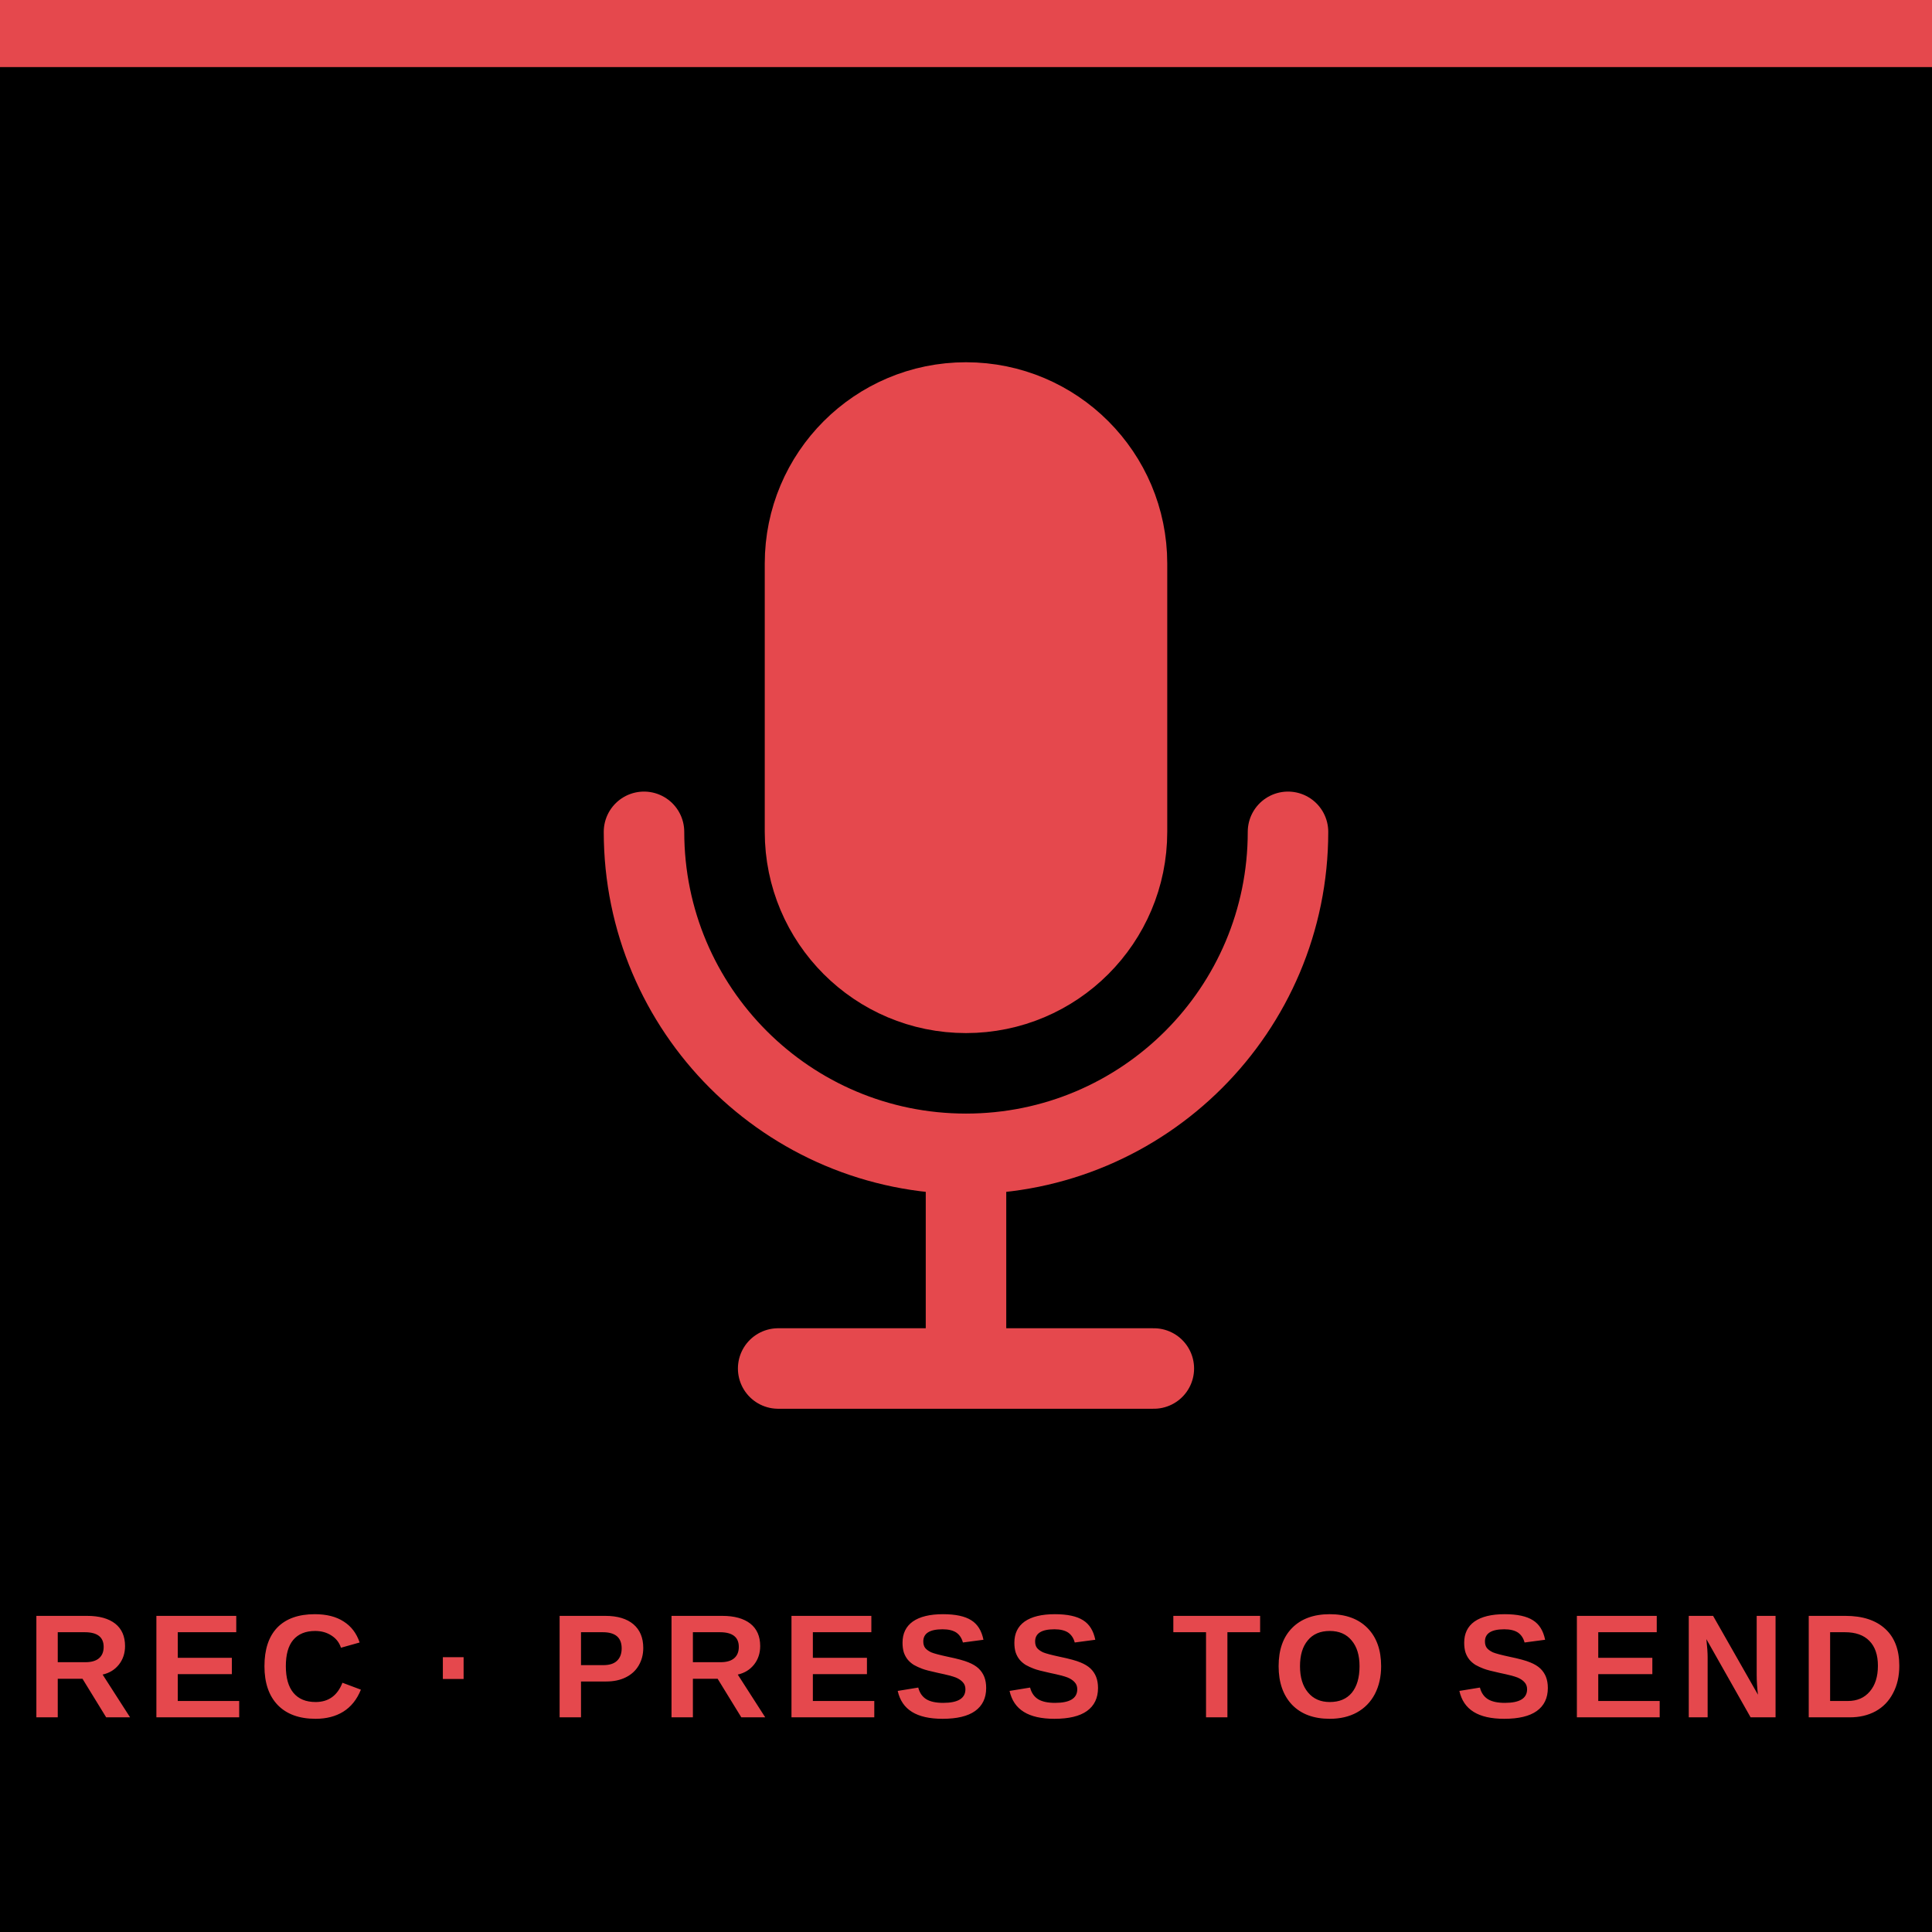
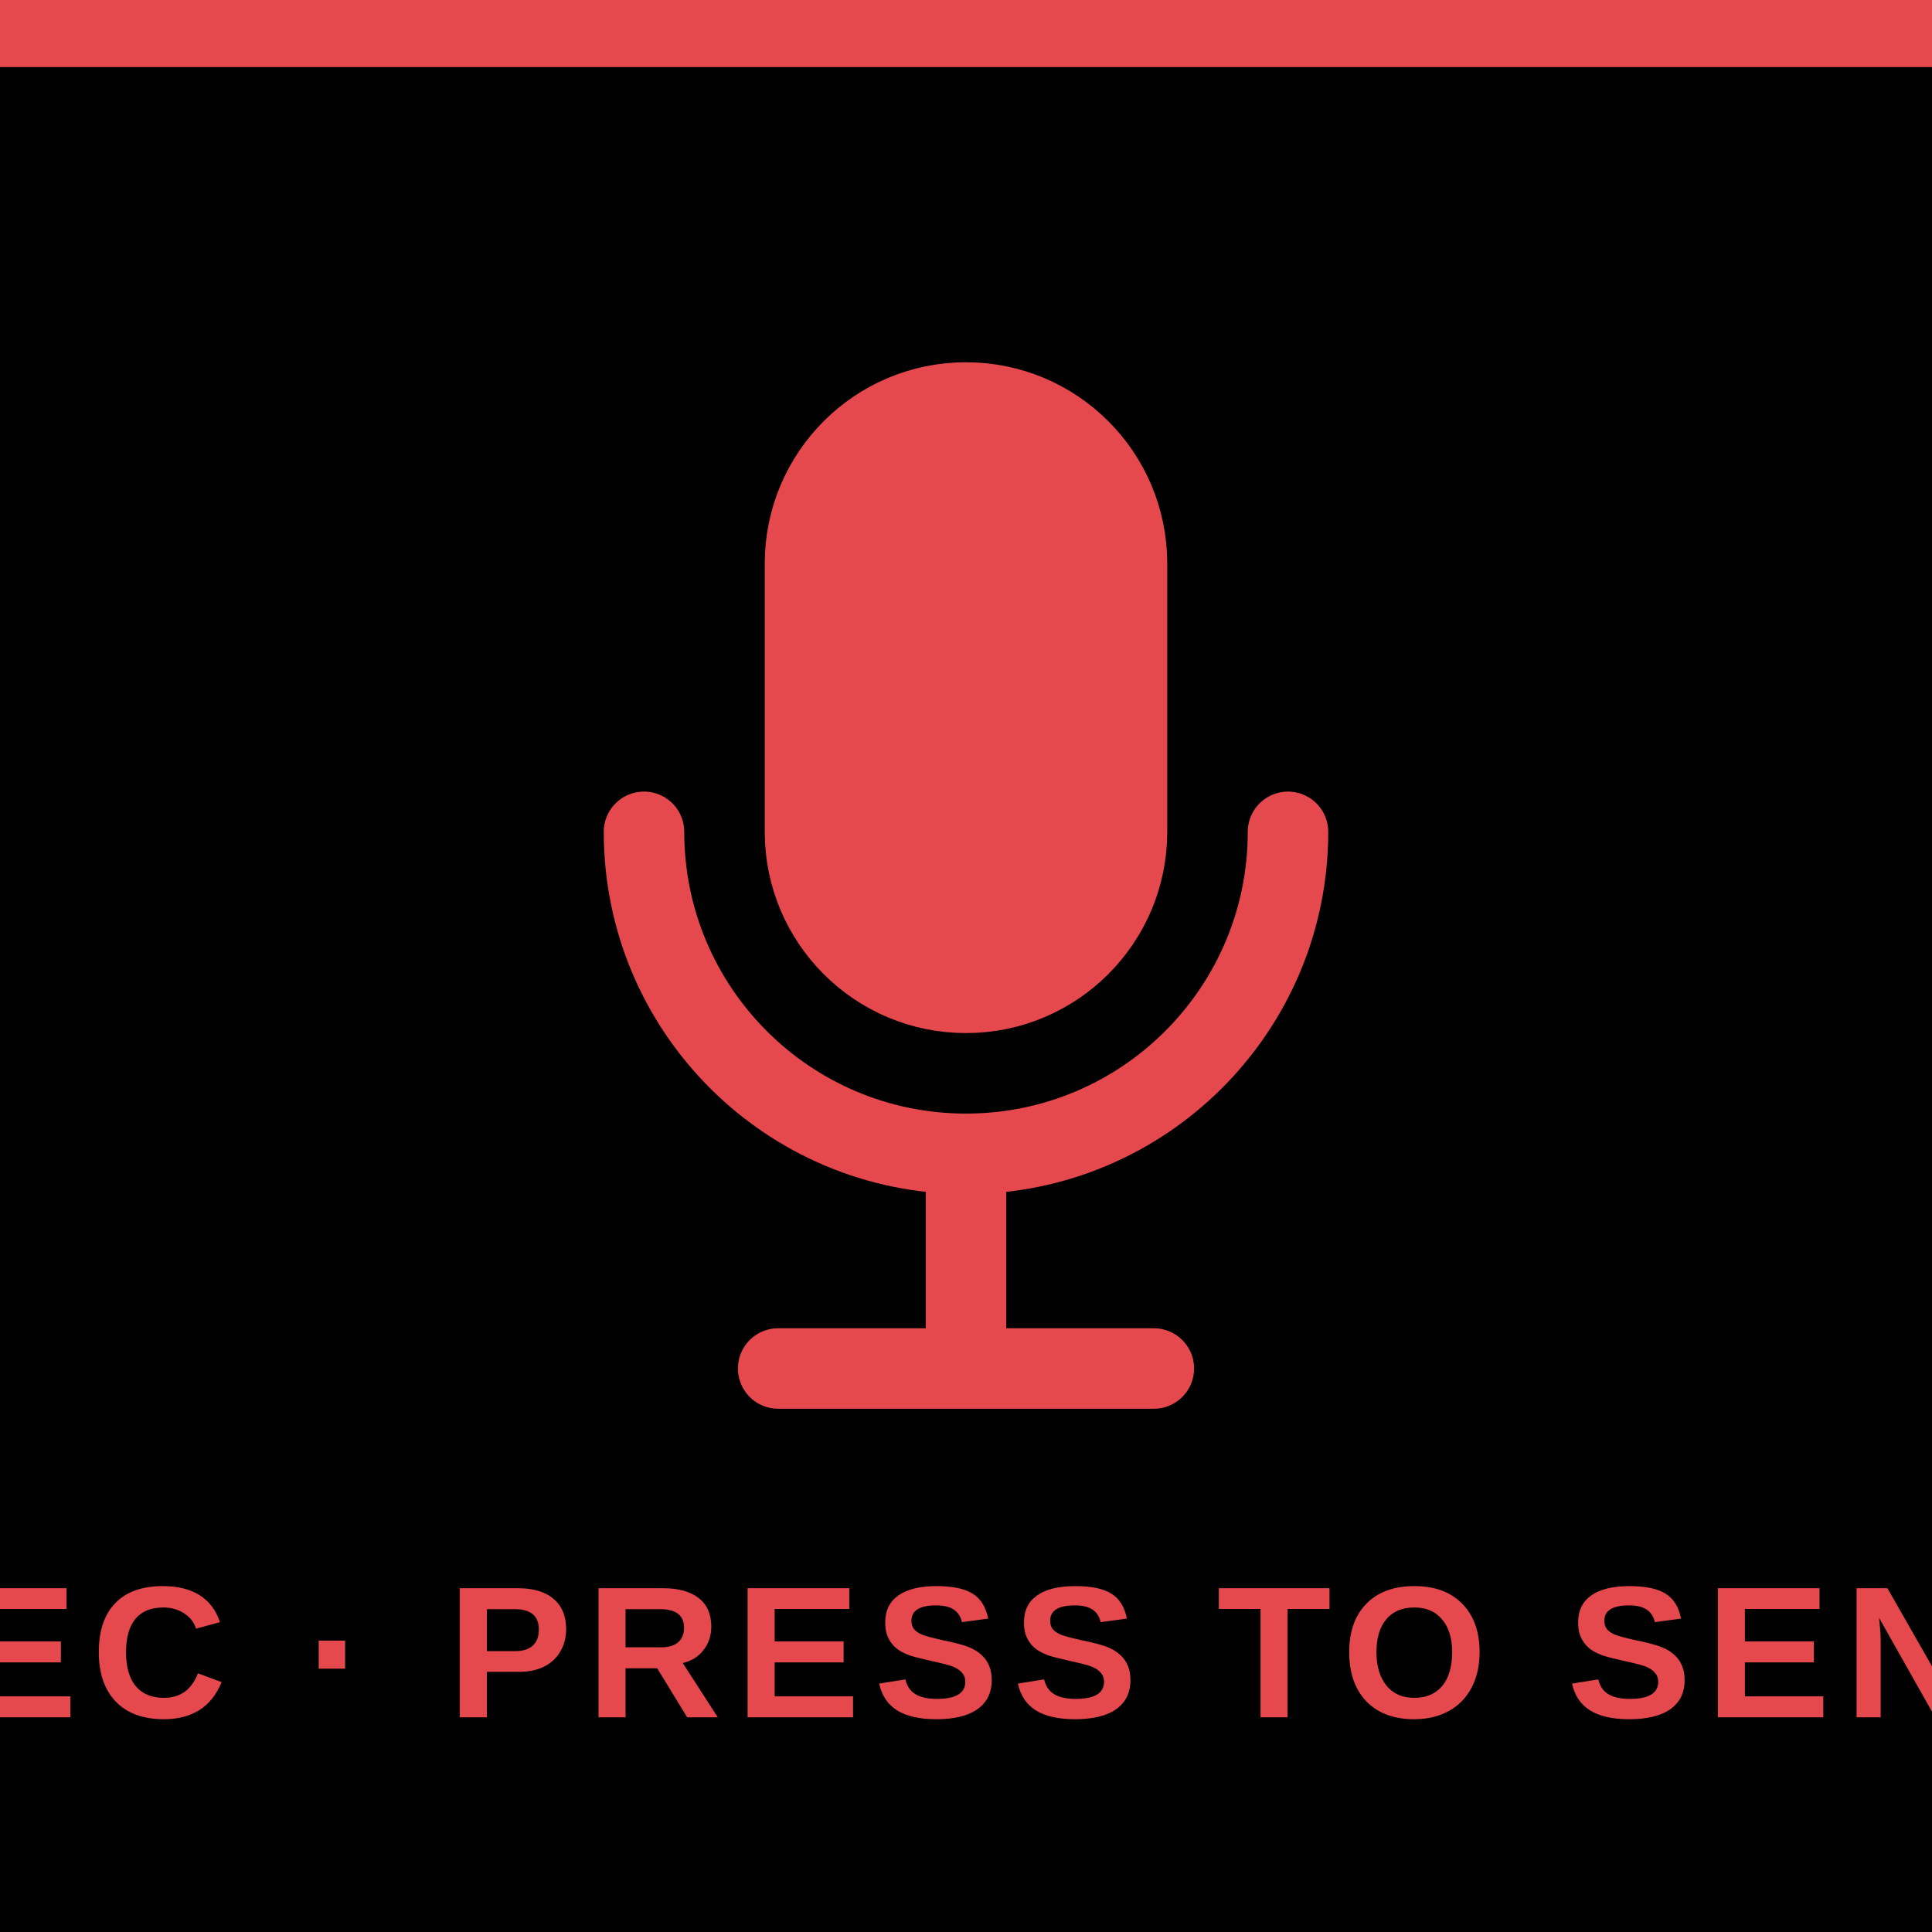
<svg xmlns="http://www.w3.org/2000/svg" width="144" height="144" viewBox="0 0 144 144">
  <rect width="144" height="144" fill="#000000" />
  <rect width="144" height="5" fill="#E5484D" />
  <g fill="none" stroke="#E5484D" stroke-width="6" stroke-linecap="round">
    <rect x="60" y="30" width="24" height="44" rx="12" fill="#E5484D" />
    <path d="M48 62 a24 24 0 0 0 48 0" />
    <path d="M72 86 v14" />
    <path d="M58 102 h28" />
  </g>
-   <text x="72" y="128" font-family="-apple-system, 'Helvetica Neue', Arial, sans-serif" font-size="11" font-weight="700" letter-spacing="1" fill="#E5484D" text-anchor="middle">REC · PRESS TO SEND</text>
+   <text x="72" y="128" font-family="-apple-system, 'Helvetica Neue', Arial, sans-serif" font-size="14" font-weight="700" letter-spacing="1" fill="#E5484D" text-anchor="middle">REC · PRESS TO SEND</text>
</svg>
